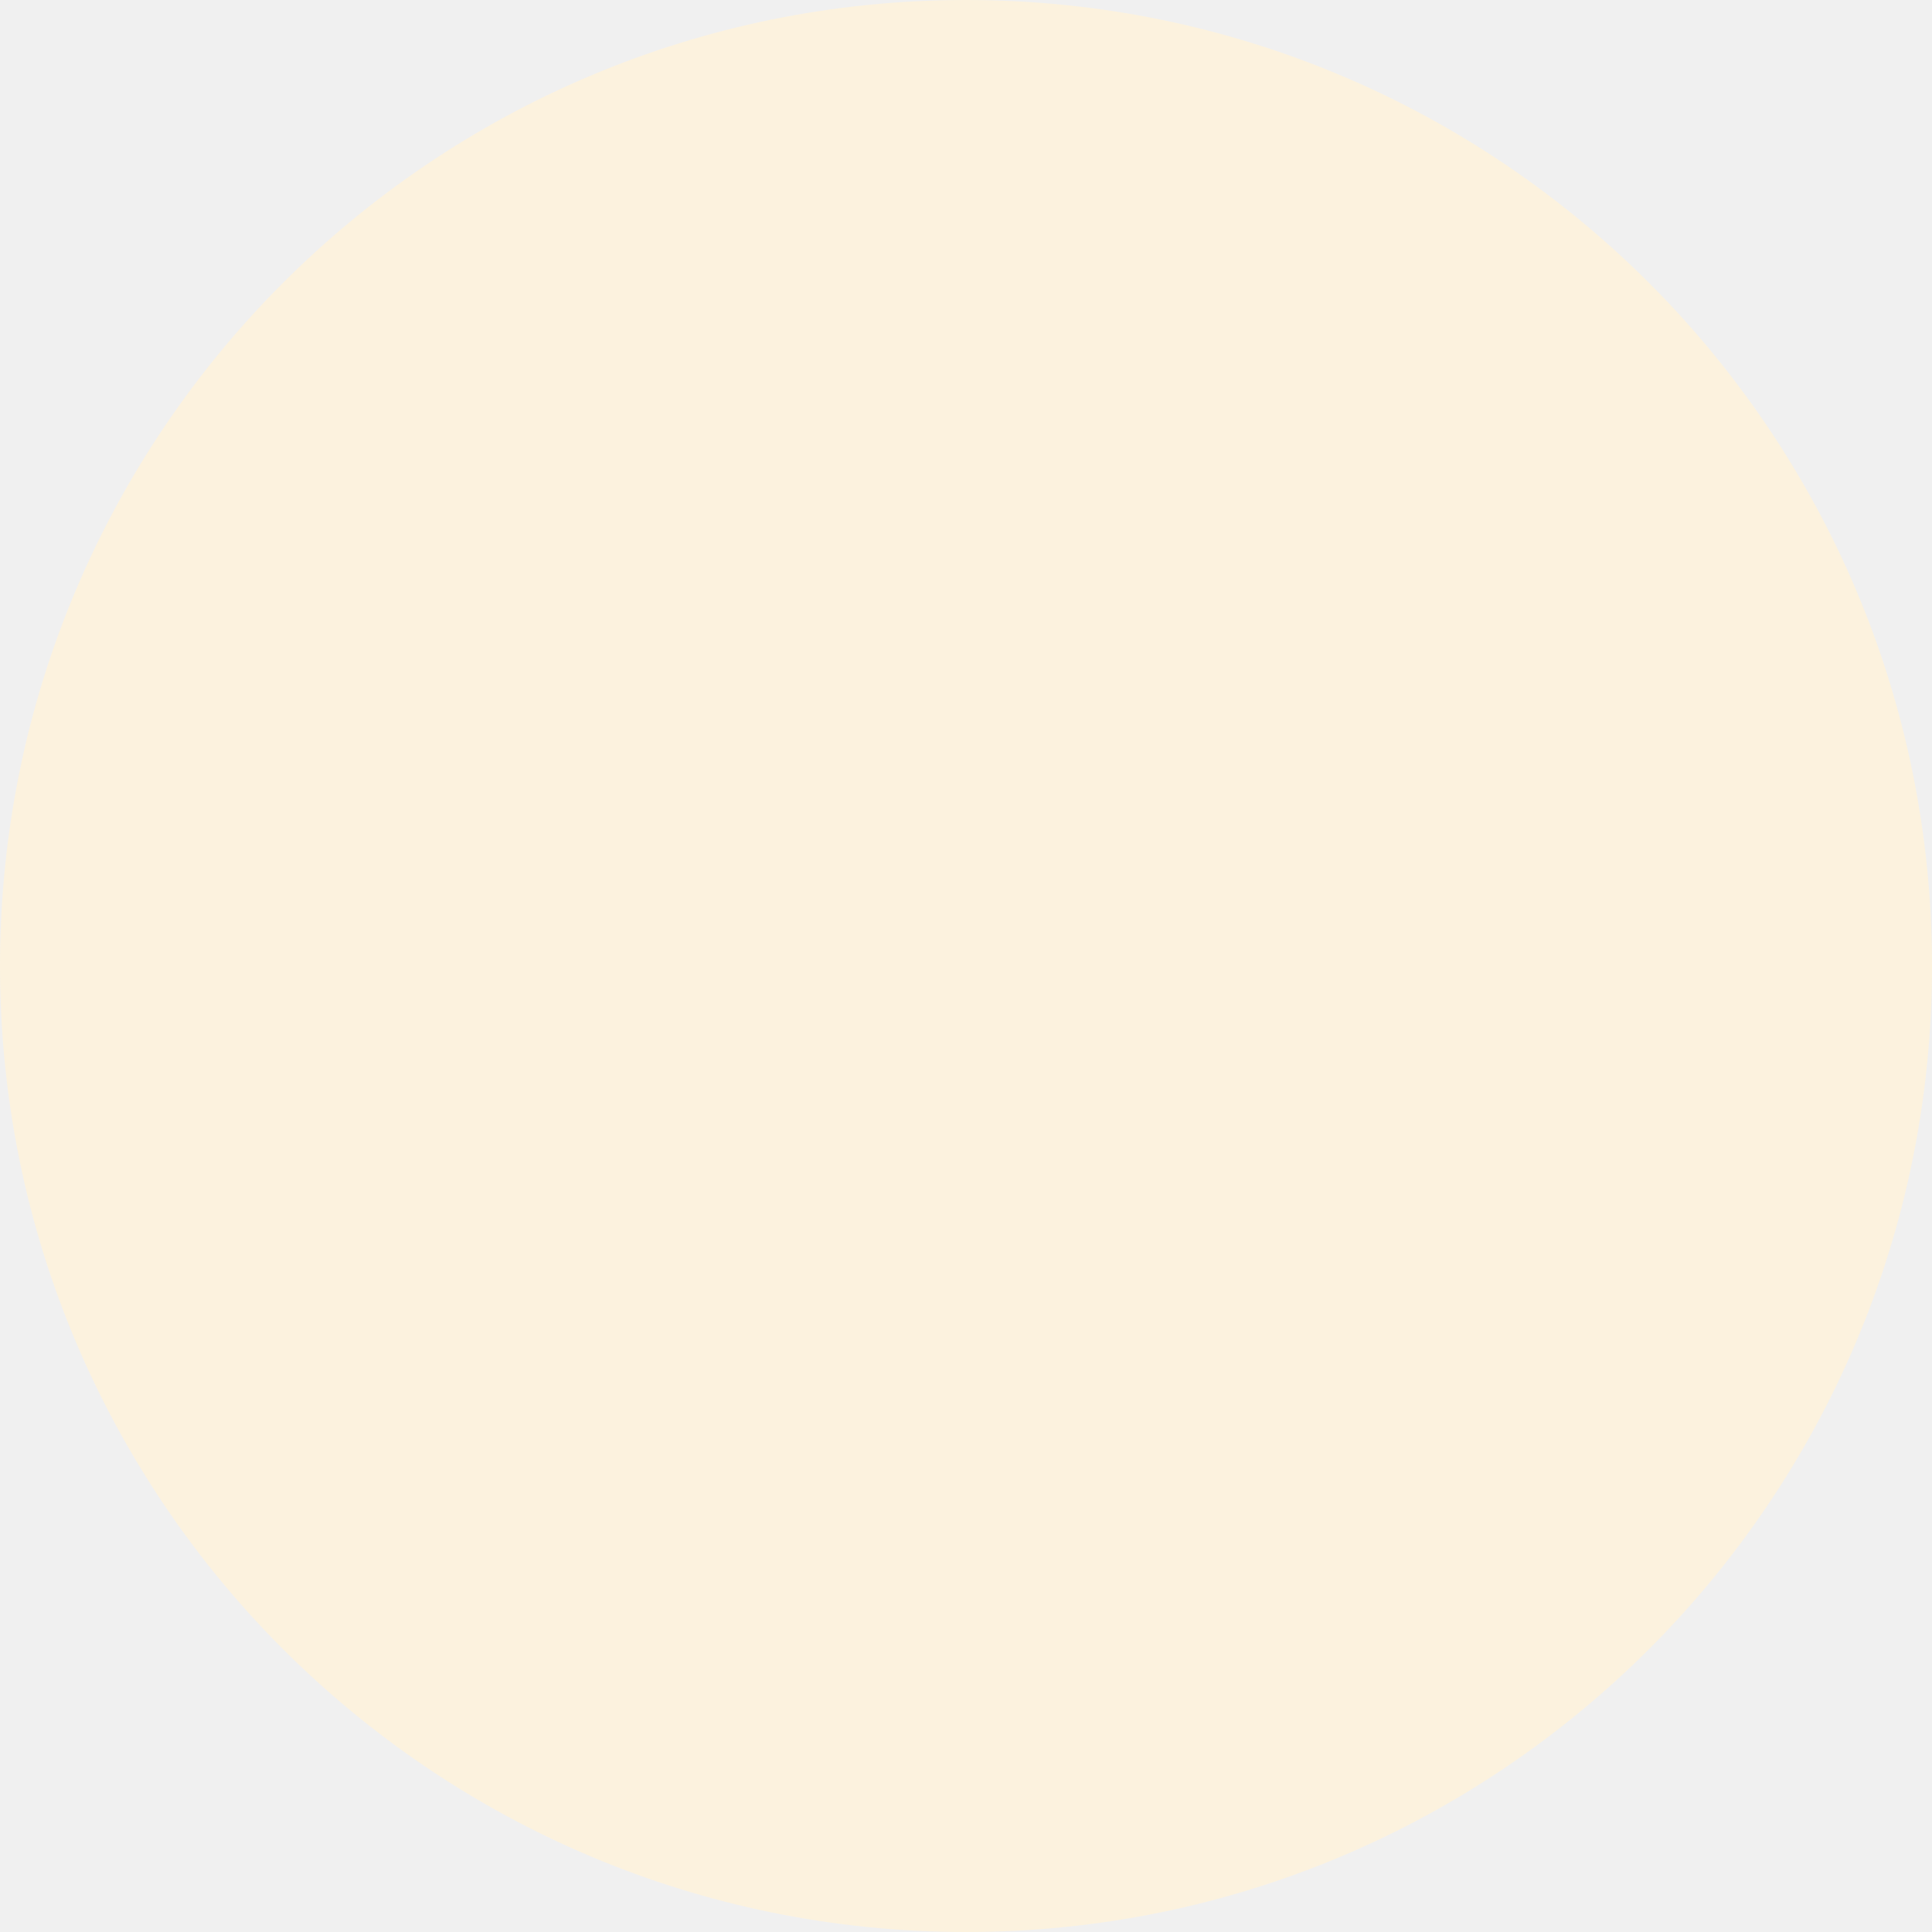
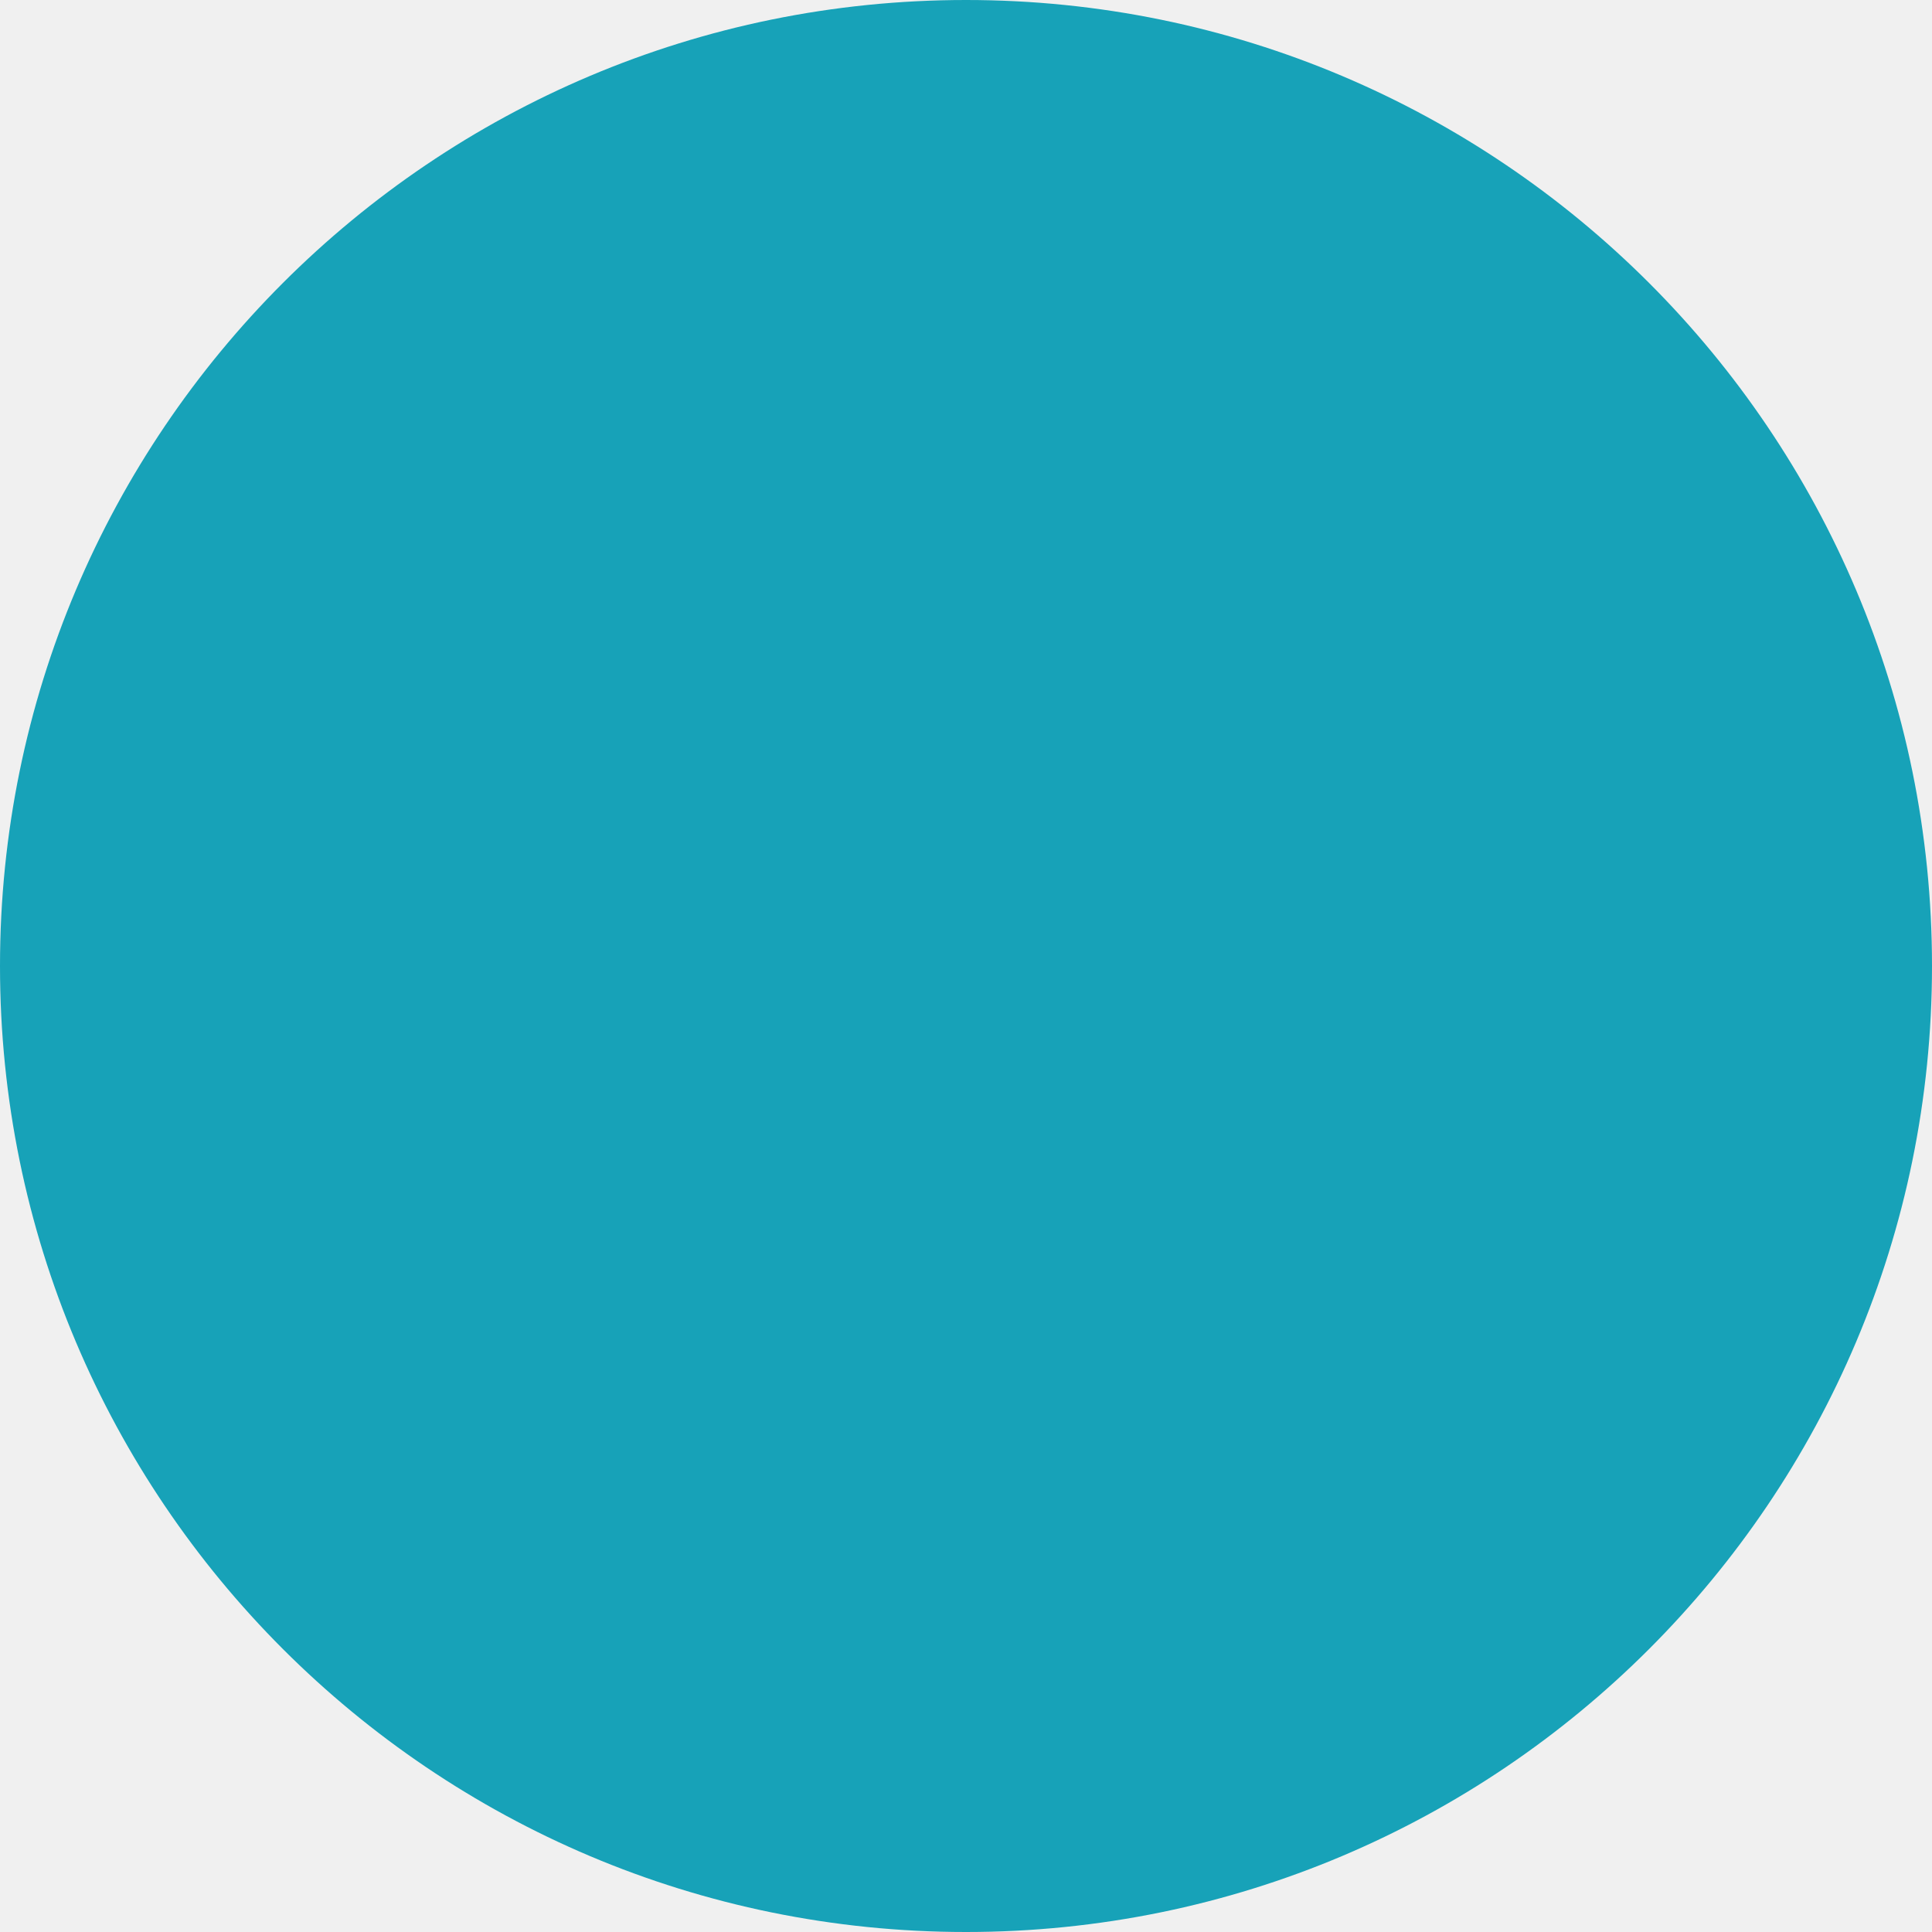
<svg xmlns="http://www.w3.org/2000/svg" class="brandIcon" viewBox="0 0 405 405">
  <defs>
-     <style>.cls-1{fill:#fcf2de;}.cls-2{fill:#fff;}</style>
+     <style>.cls-1{fill:#17a2b8;}.cls-2{fill:#fff;}</style>
  </defs>
  <g id="Layer_2" data-name="Layer 2">
    <g id="Layer_1-2" data-name="Layer 1">
      <rect class="cls-1" width="405" height="405" rx="202.5" />
      <path class="cls-2" d="" />
    </g>
  </g>
</svg>
